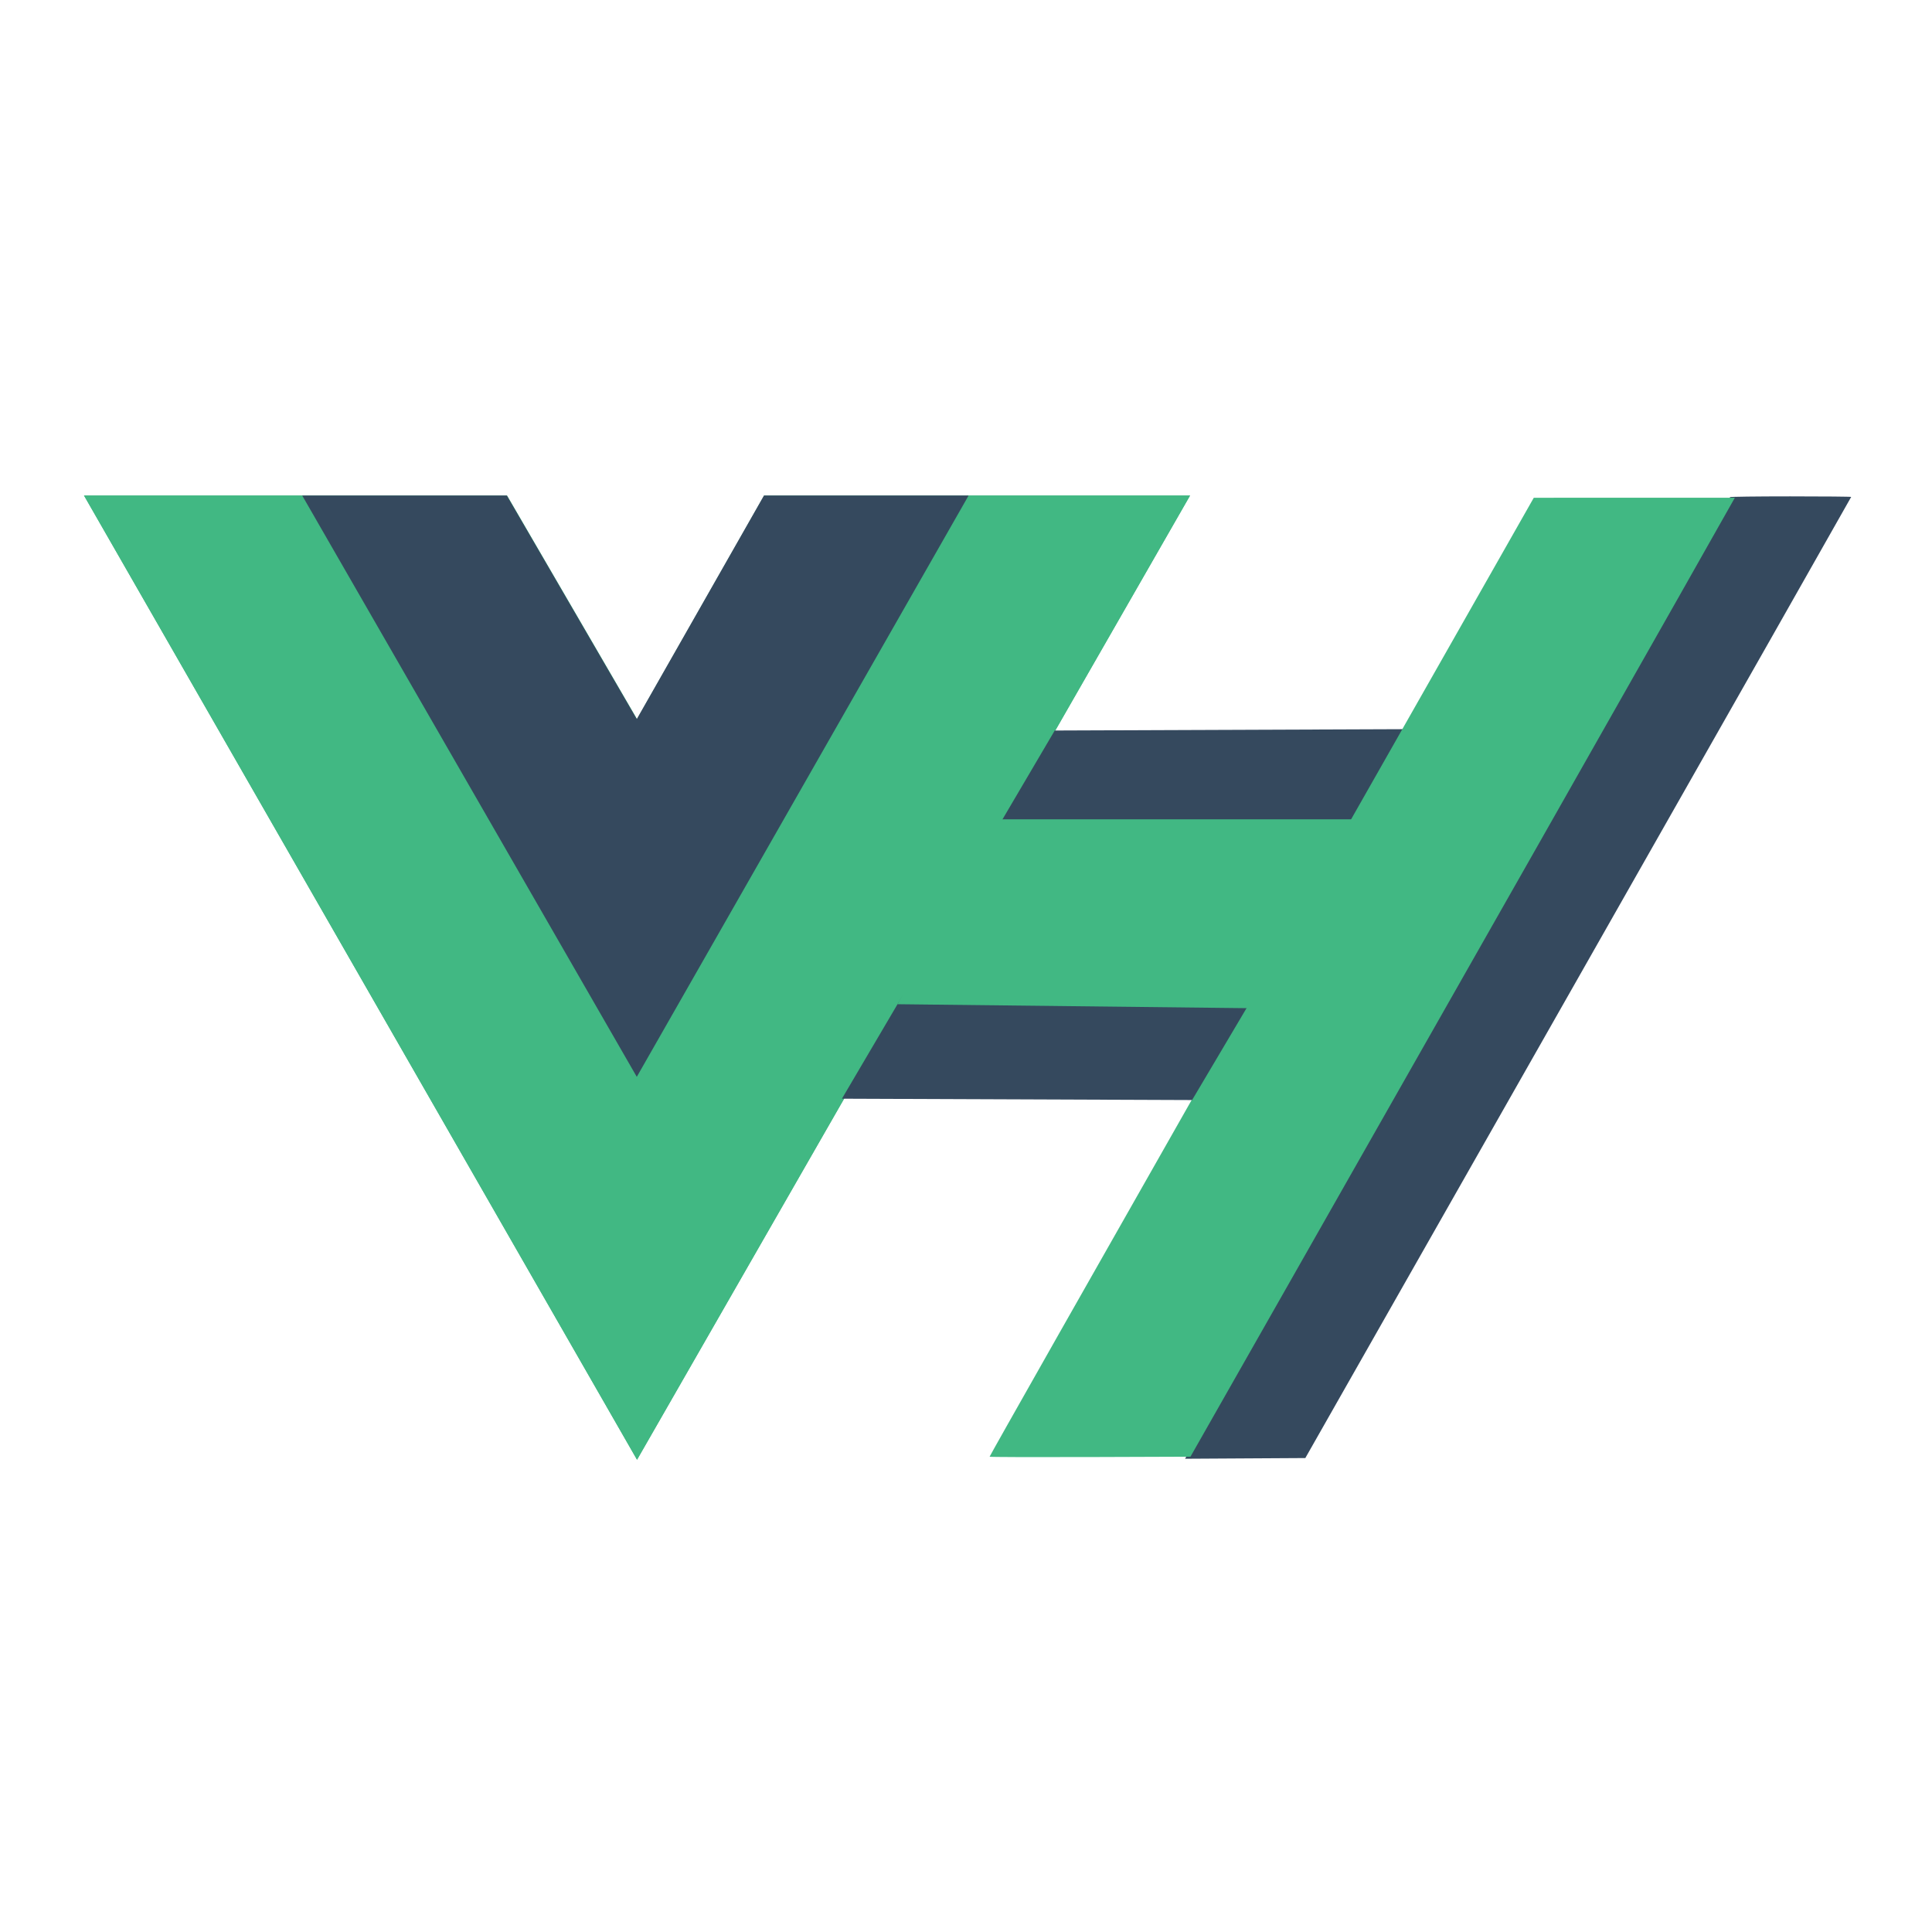
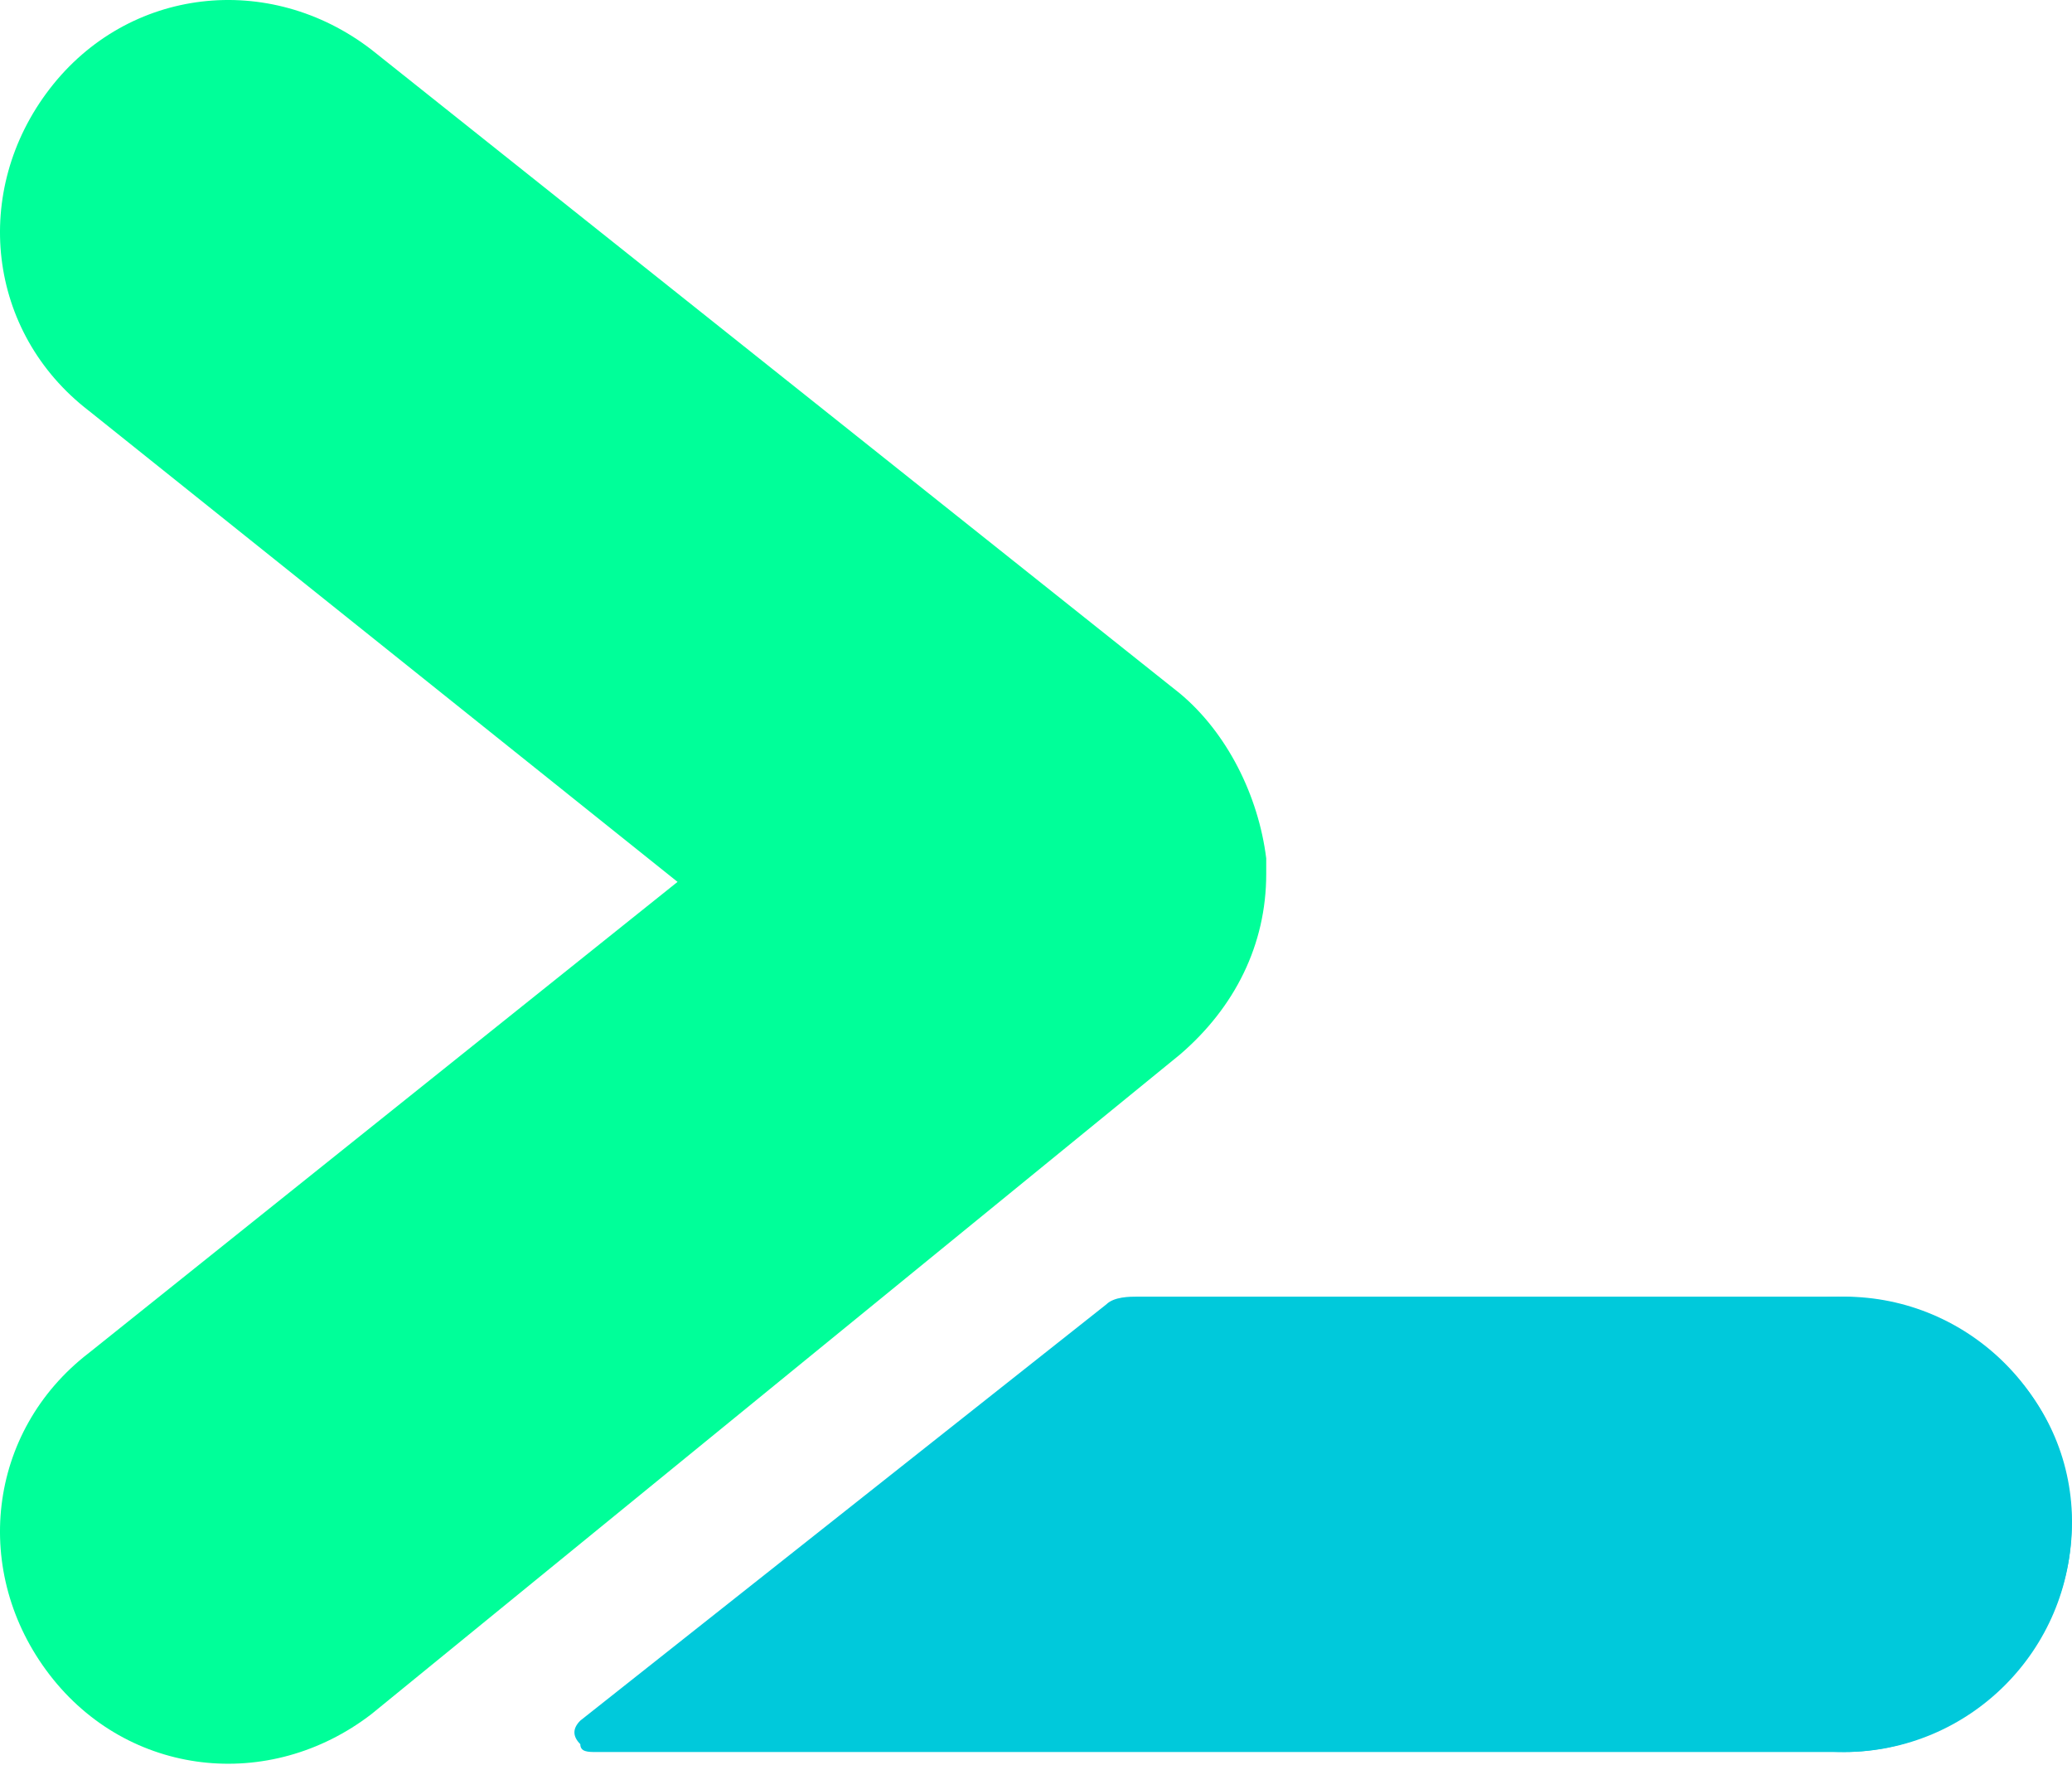
- <svg xmlns="http://www.w3.org/2000/svg" width="1200" height="1200" class="icon" viewBox="0 0 3280.944 2800">
-   <path fill="#41b883" d="M1645.332 601.004h375.675L1081.82 2238.478 142.636 601.004h718.477l220.708 379.704 216.013-379.704z" />
-   <path fill="#41b883" d="M142.636 601.004l939.185 1637.474 939.186-1637.474h-375.675l-563.51 982.484-568.208-982.484z" />
-   <path fill="#35495e" d="M513.188 601.004l568.207 987.23 563.511-987.23h-347.498l-216.013 379.704-220.708-379.704zM1607.792 1311.83l594.678 2.293 187.353-316.325-598.662 2.292zM2198.506 1909.57C2867.436 732.7 2939.502 605.426 2937.874 603.78c-.715-.723 45.303-1.314 102.262-1.314s103.562.428 103.562.951c0 .523-208.57 367.978-463.491 816.567L2216.715 2235.6l-102.1.596-102.102.596z" />
-   <path fill="#41b883" d="M1680.563 2233.328c0-1.34 168.208-298.145 440.375-777.048a4135645.775 4135645.775 0 00337.619-594.19l146.13-257.25 170.746-.04 170.747-.04-5.536 9.741c-3.044 5.358-43.727 77.302-90.407 159.875-85.356 150.992-337.562 595.163-656.602 1156.373l-172 302.559-170.536.588c-93.795.322-170.536.069-170.536-.567z" />
-   <path fill="#35495e" d="M1429.783 1625.351l594.679 2.292 187.353-316.324-598.662 2.292z" />
-   <path fill="#41b883" d="M1524.207 1464.903l608.285 6.877 173.746-320.909h-619.072z" />
+ <svg xmlns="http://www.w3.org/2000/svg" width="256" height="218" viewBox="0 0 256 218">
+   <path fill="#00c9db" d="M226.859 160.16h-86.308c-.97 0-2.91 0-3.88.969l-64.973 51.397q-1.455 1.455 0 2.91c0 .97.97.97 1.94.97h154.19c15.517 0 29.093-13.578 28.124-30.063c-.97-15.516-14.547-26.184-29.093-26.184" />
+   <path fill="#00ff99" d="M156.445 106.018c-.97-7.758-4.849-15.516-10.667-20.365L45.893 6.133c-12.607-9.698-30.062-7.758-39.76 4.849s-7.758 30.062 4.849 39.76l72.731 58.185l-72.731 58.185c-12.607 9.698-14.547 27.154-4.849 39.76c9.698 12.607 27.153 14.547 39.76 4.85l99.885-81.46c6.788-5.819 10.667-13.577 10.667-22.305z" />
+   <path fill="#00c9db" d="M255.952 188.282c0 15.516-12.607 28.123-28.123 28.123s-28.123-12.607-28.123-28.123s12.607-28.123 28.123-28.123s28.123 12.607 28.123 28.123" />
</svg>
